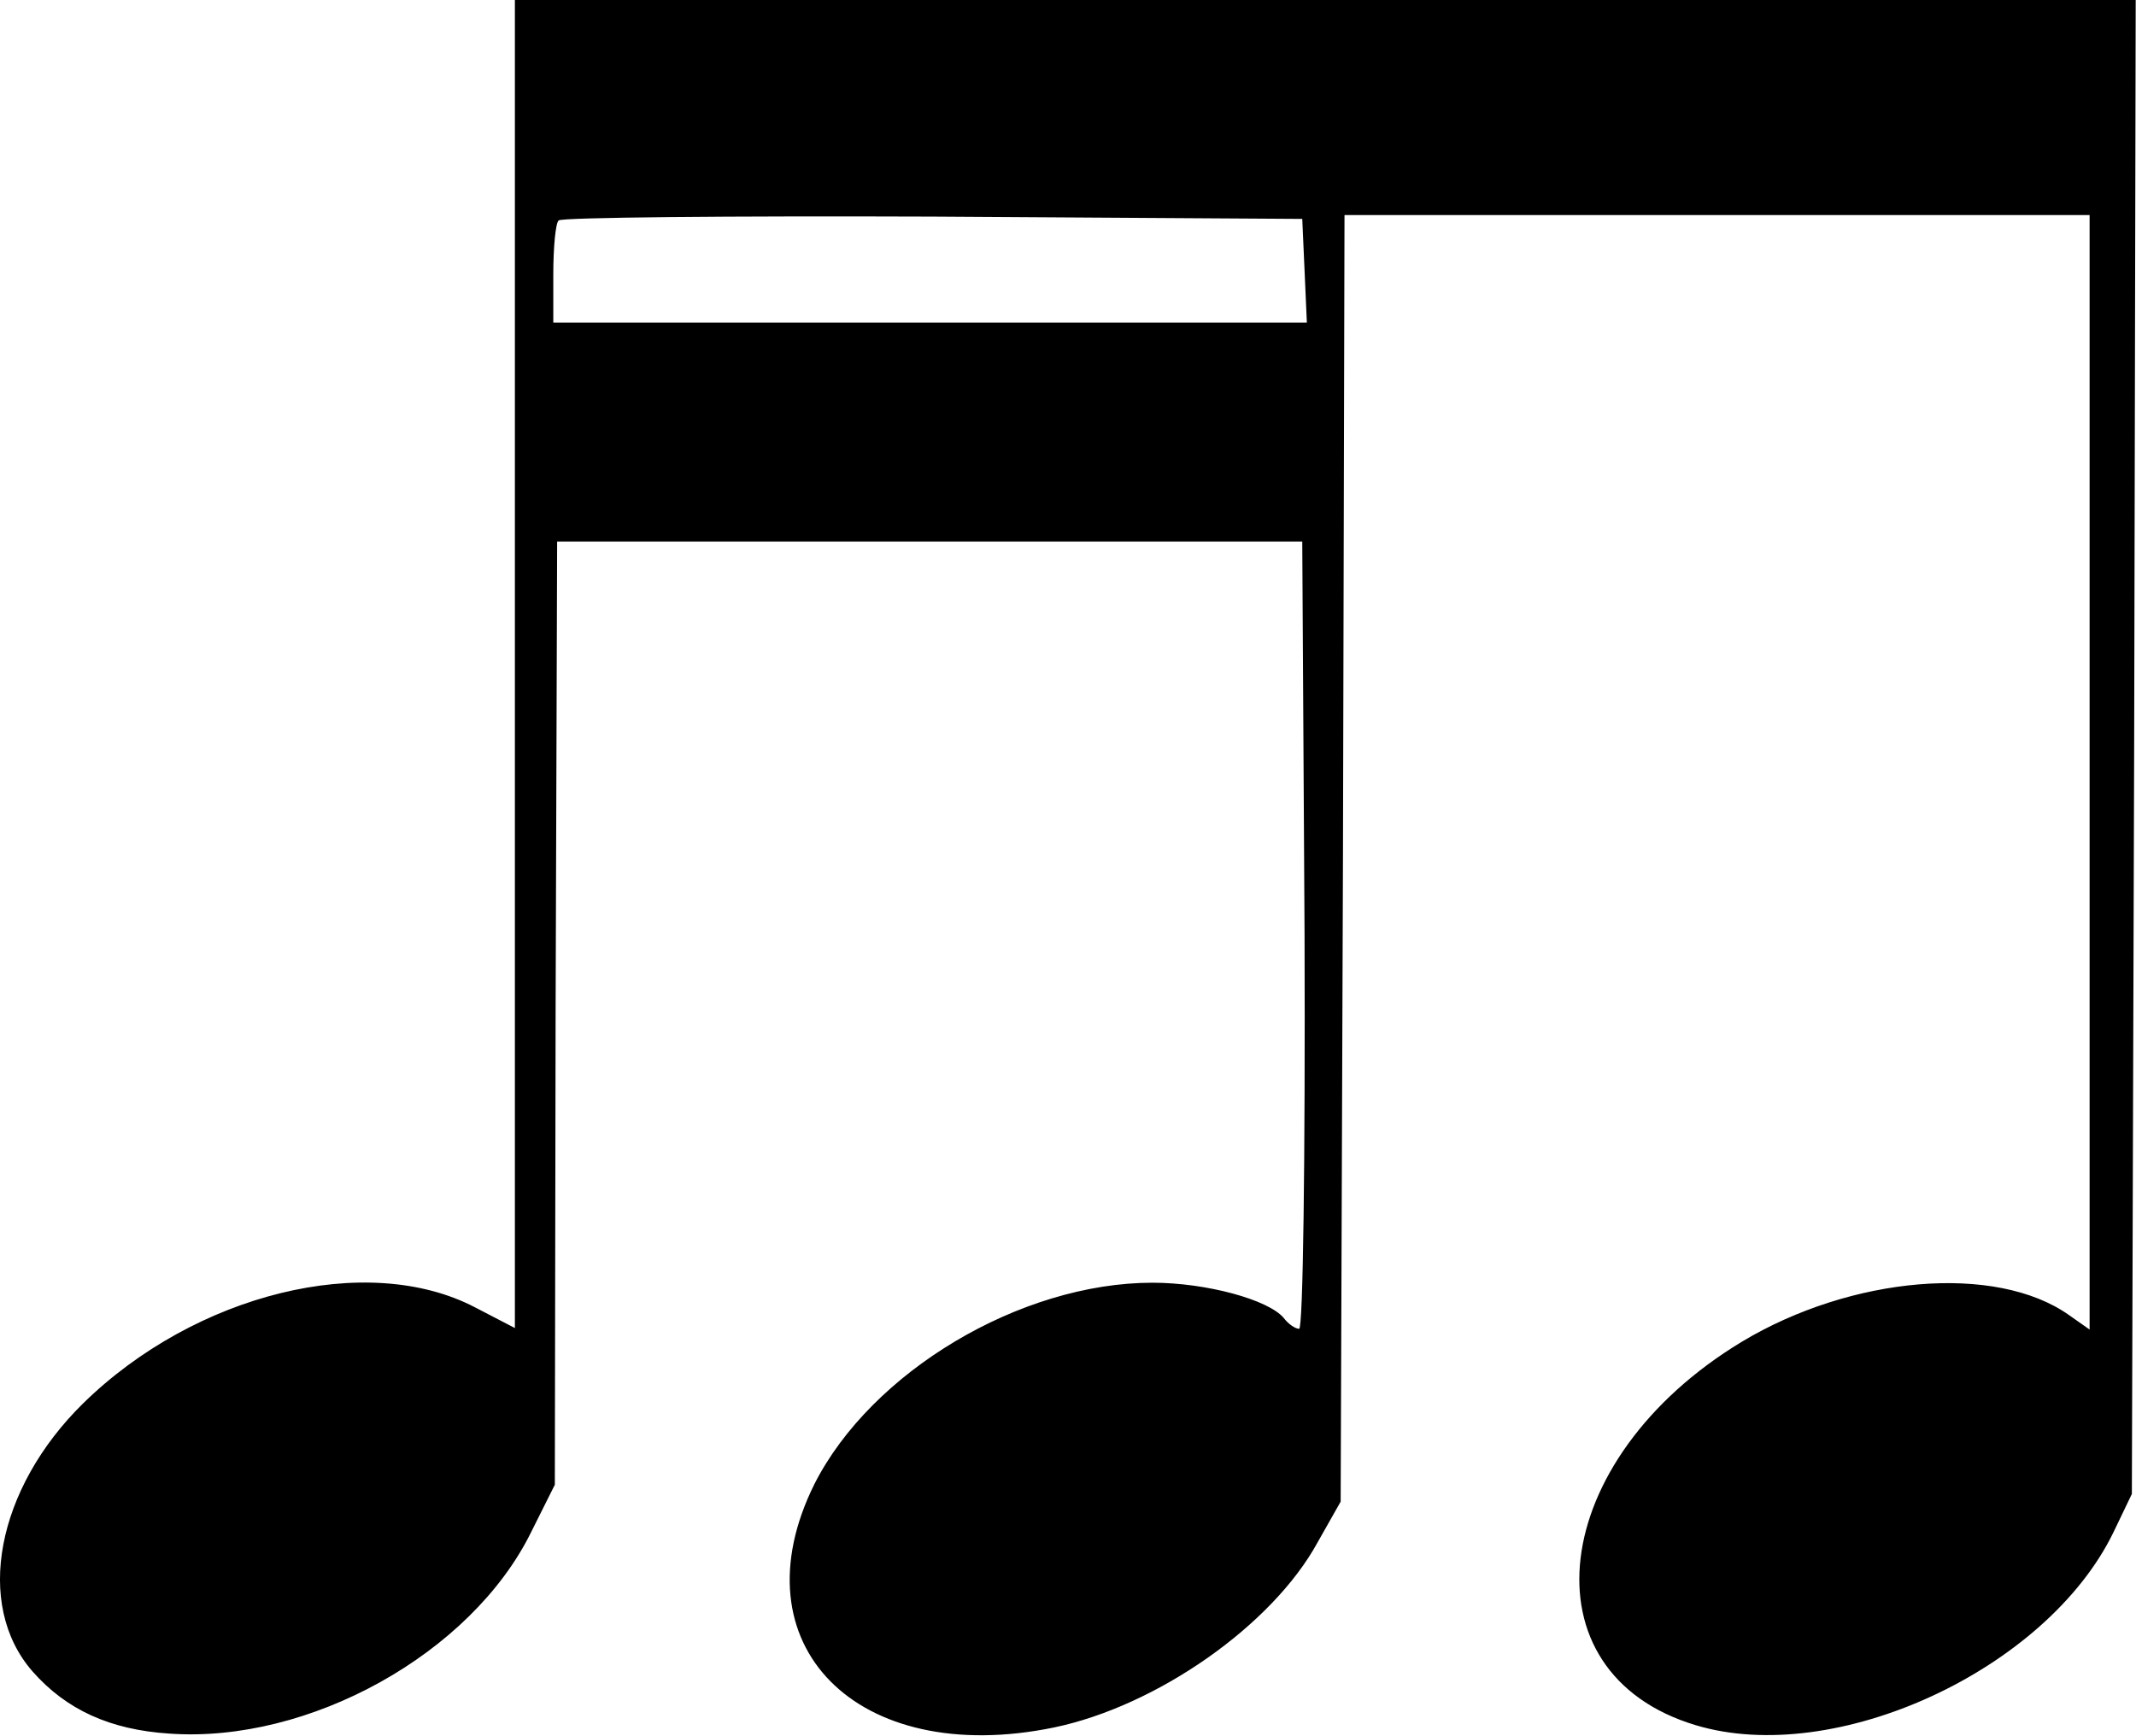
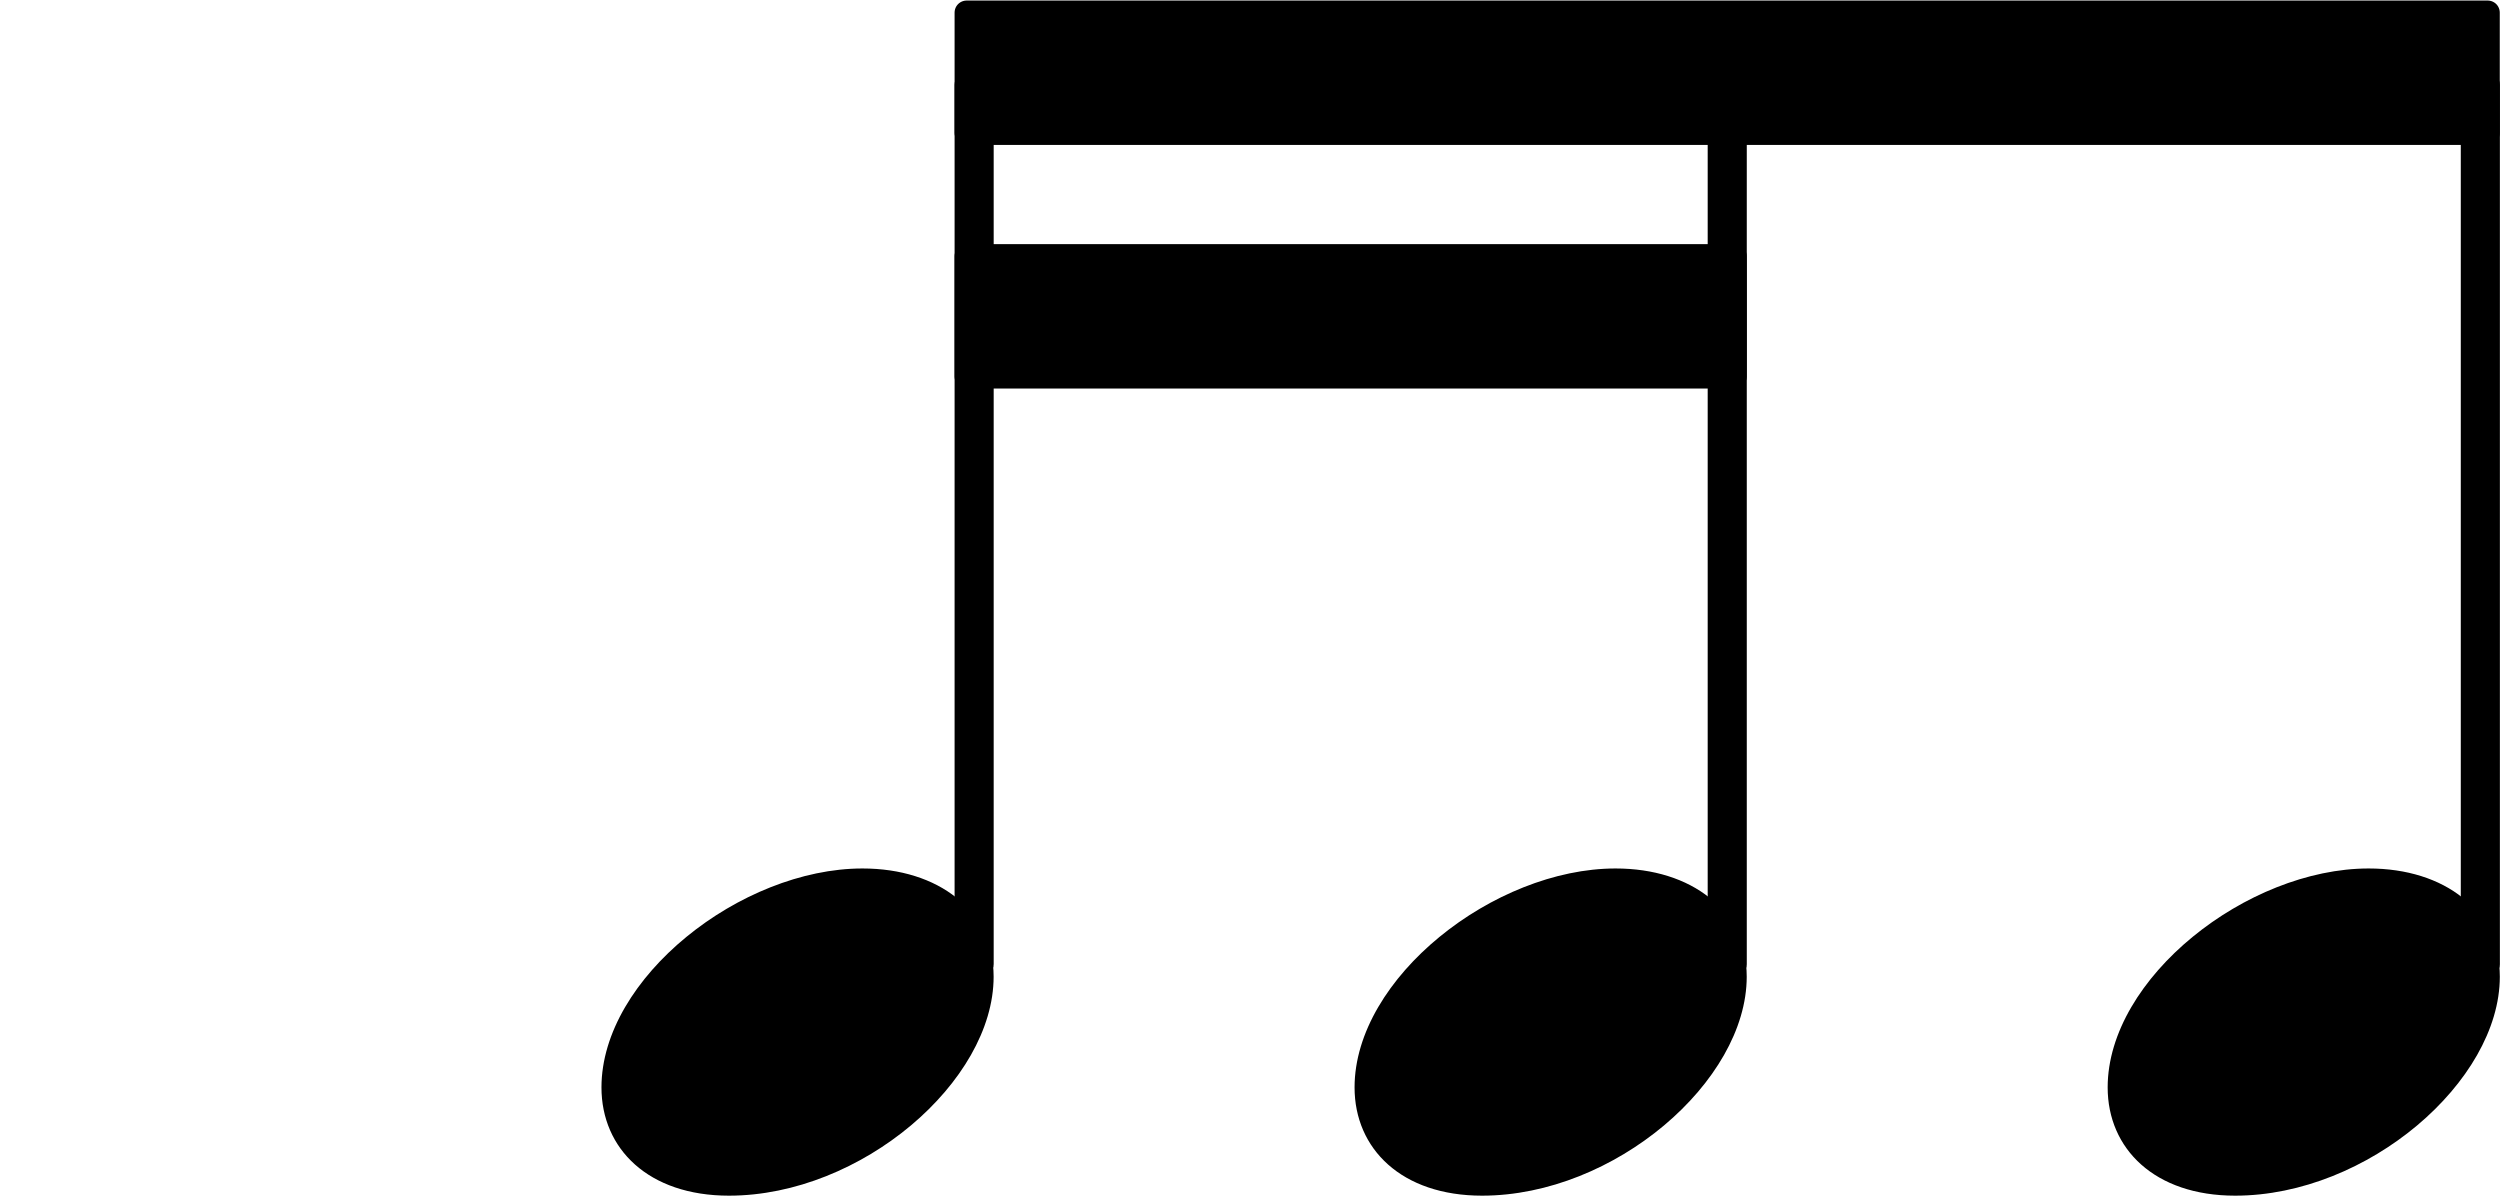
- <svg xmlns="http://www.w3.org/2000/svg" version="1.0" width="278.068pt" height="225.926pt" viewBox="0 0 278.068 225.926" preserveAspectRatio="xMidYMid meet">
-   <g transform="translate(-7.970684,235) scale(0.1,-0.1)" fill="#000000" stroke="none">
-     <path d="M750 1485 l0 -864 -52 27 c-140 73 -364 18 -510 -125 -113 -111 -142 -262 -66 -349 44 -50 101 -76 178 -81 182 -13 393 104 471 262 l31 62 1 614 2 614 485 0 485 0 3 -512 c1 -294 -2 -513 -7 -513 -5 0 -14 6 -20 14 -20 24 -101 46 -171 46 -172 0 -366 -116 -440 -262 -104 -209 55 -370 312 -317 134 28 284 133 343 241 l30 53 3 838 2 837 485 0 485 0 0 -726 0 -725 -27 19 c-95 67 -283 51 -426 -35 -253 -153 -286 -431 -60 -499 182 -55 457 72 544 251 l24 50 3 973 2 972 -1055 0 -1055 0 0 -865z m1028 513 l3 -68 -491 0 -490 0 0 63 c0 35 3 67 7 70 3 4 223 6 487 5 l481 -3 3 -67z" />
+ <svg xmlns="http://www.w3.org/2000/svg" viewBox="0 0 8.313 3.975" width="74.8" height="35.8" fill="currentColor" role="img" aria-hidden="true" preserveAspectRatio="xMidYMid meet">
+   <g transform="translate(3.1742, 0.24)">
+     <polygon stroke-linejoin="round" stroke-linecap="round" stroke-width="0.08" stroke="currentColor" points="5.098 -0.2 5.098 0.2 0.04 0.2 0.04 -0.2" />
+   </g>
+   <g transform="translate(3.1742, 1.05)">
+     <polygon stroke-linejoin="round" stroke-linecap="round" stroke-width="0.08" stroke="currentColor" points="2.594 -0.2 2.594 0.2 0.04 0.2 0.04 -0.2" />
+   </g>
+   <g transform="translate(2, 3.43)">
+     <path transform="scale(0.004, -0.004)" d="M0 -46c0 91 116 182 217 182c63 0 109 -35 109 -90c0 -87 -110 -182 -220 -182c-67 0 -106 39 -106 90z" />
+   </g>
+   <g transform="translate(3.2392, 3.43)">
+     <rect x="-0.065" y="-3.19" width="0.13" height="3.004" ry="0.04" />
+   </g>
+   <g transform="translate(4.5042, 3.43)">
+     <path transform="scale(0.004, -0.004)" d="M0 -46c0 91 116 182 217 182c63 0 109 -35 109 -90c0 -87 -110 -182 -220 -182c-67 0 -106 39 -106 90z" />
+   </g>
+   <g transform="translate(5.7434, 3.43)">
+     <rect x="-0.065" y="-3.19" width="0.13" height="3.004" ry="0.04" />
+   </g>
+   <g transform="translate(7.0084, 3.43)">
+     <path transform="scale(0.004, -0.004)" d="M0 -46c0 91 116 182 217 182c63 0 109 -35 109 -90c0 -87 -110 -182 -220 -182c-67 0 -106 39 -106 90z" />
+   </g>
+   <g transform="translate(8.2476, 3.43)">
+     <rect x="-0.065" y="-3.19" width="0.13" height="3.004" ry="0.04" />
  </g>
</svg>
